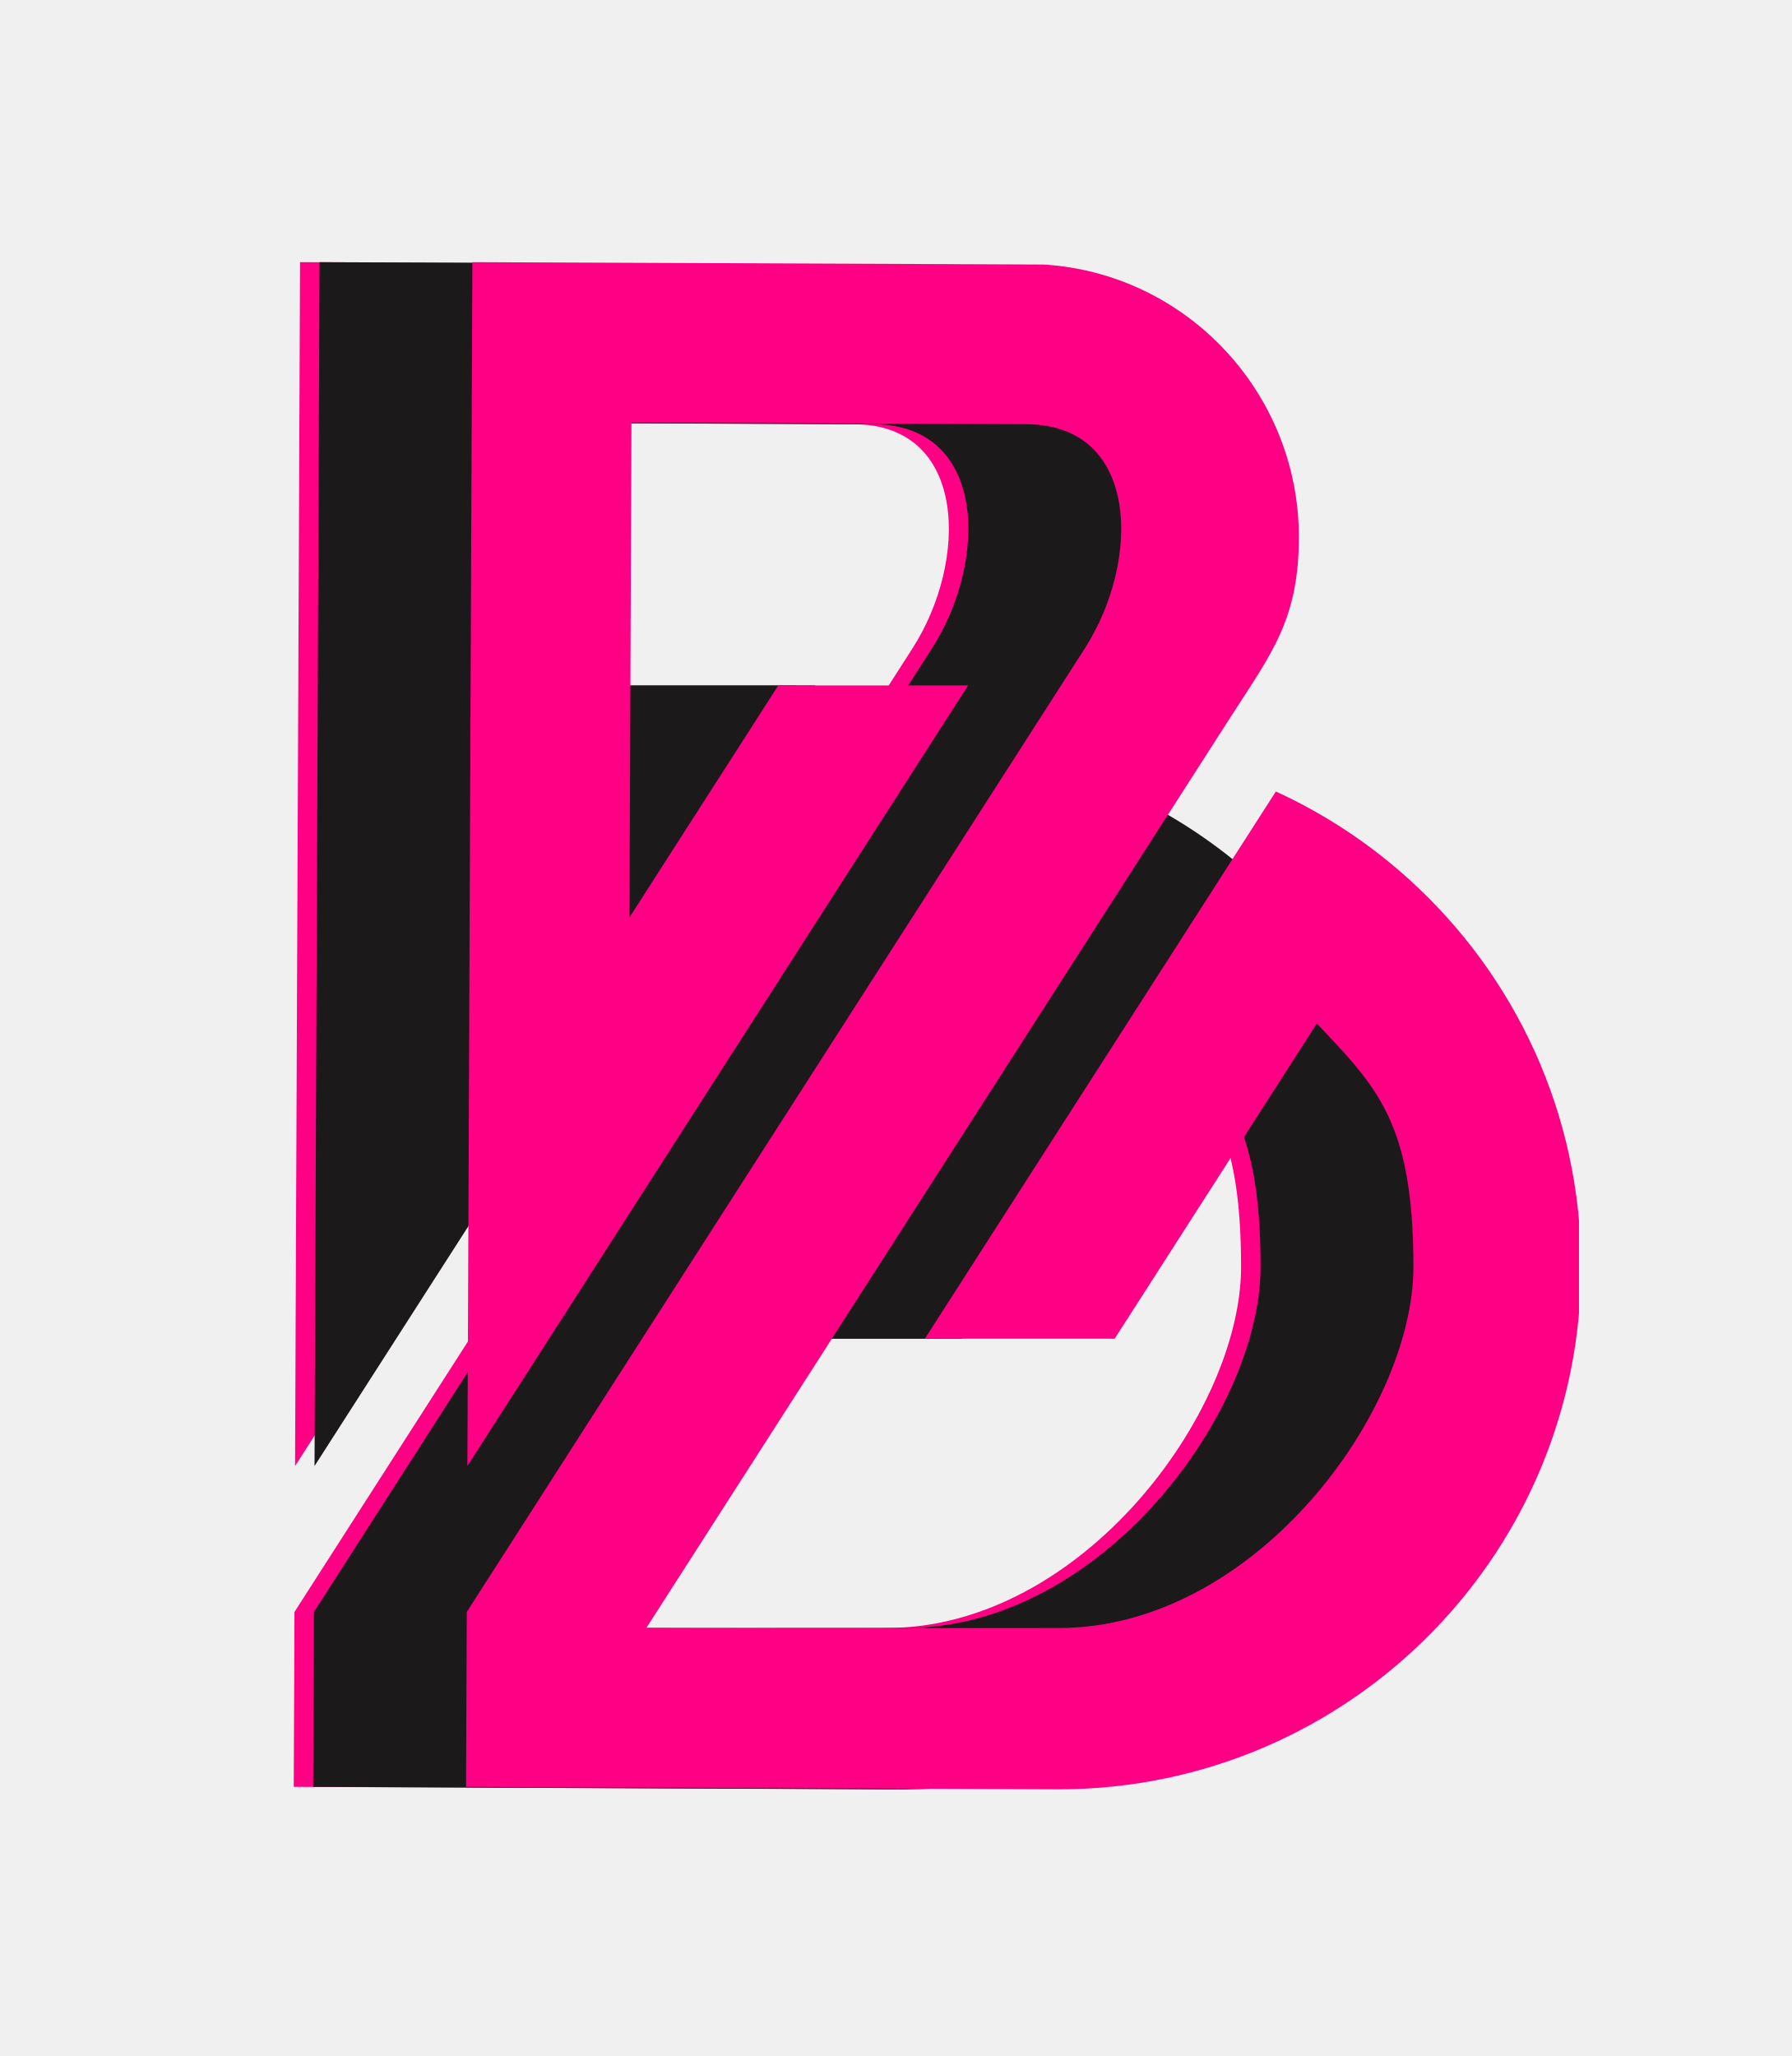
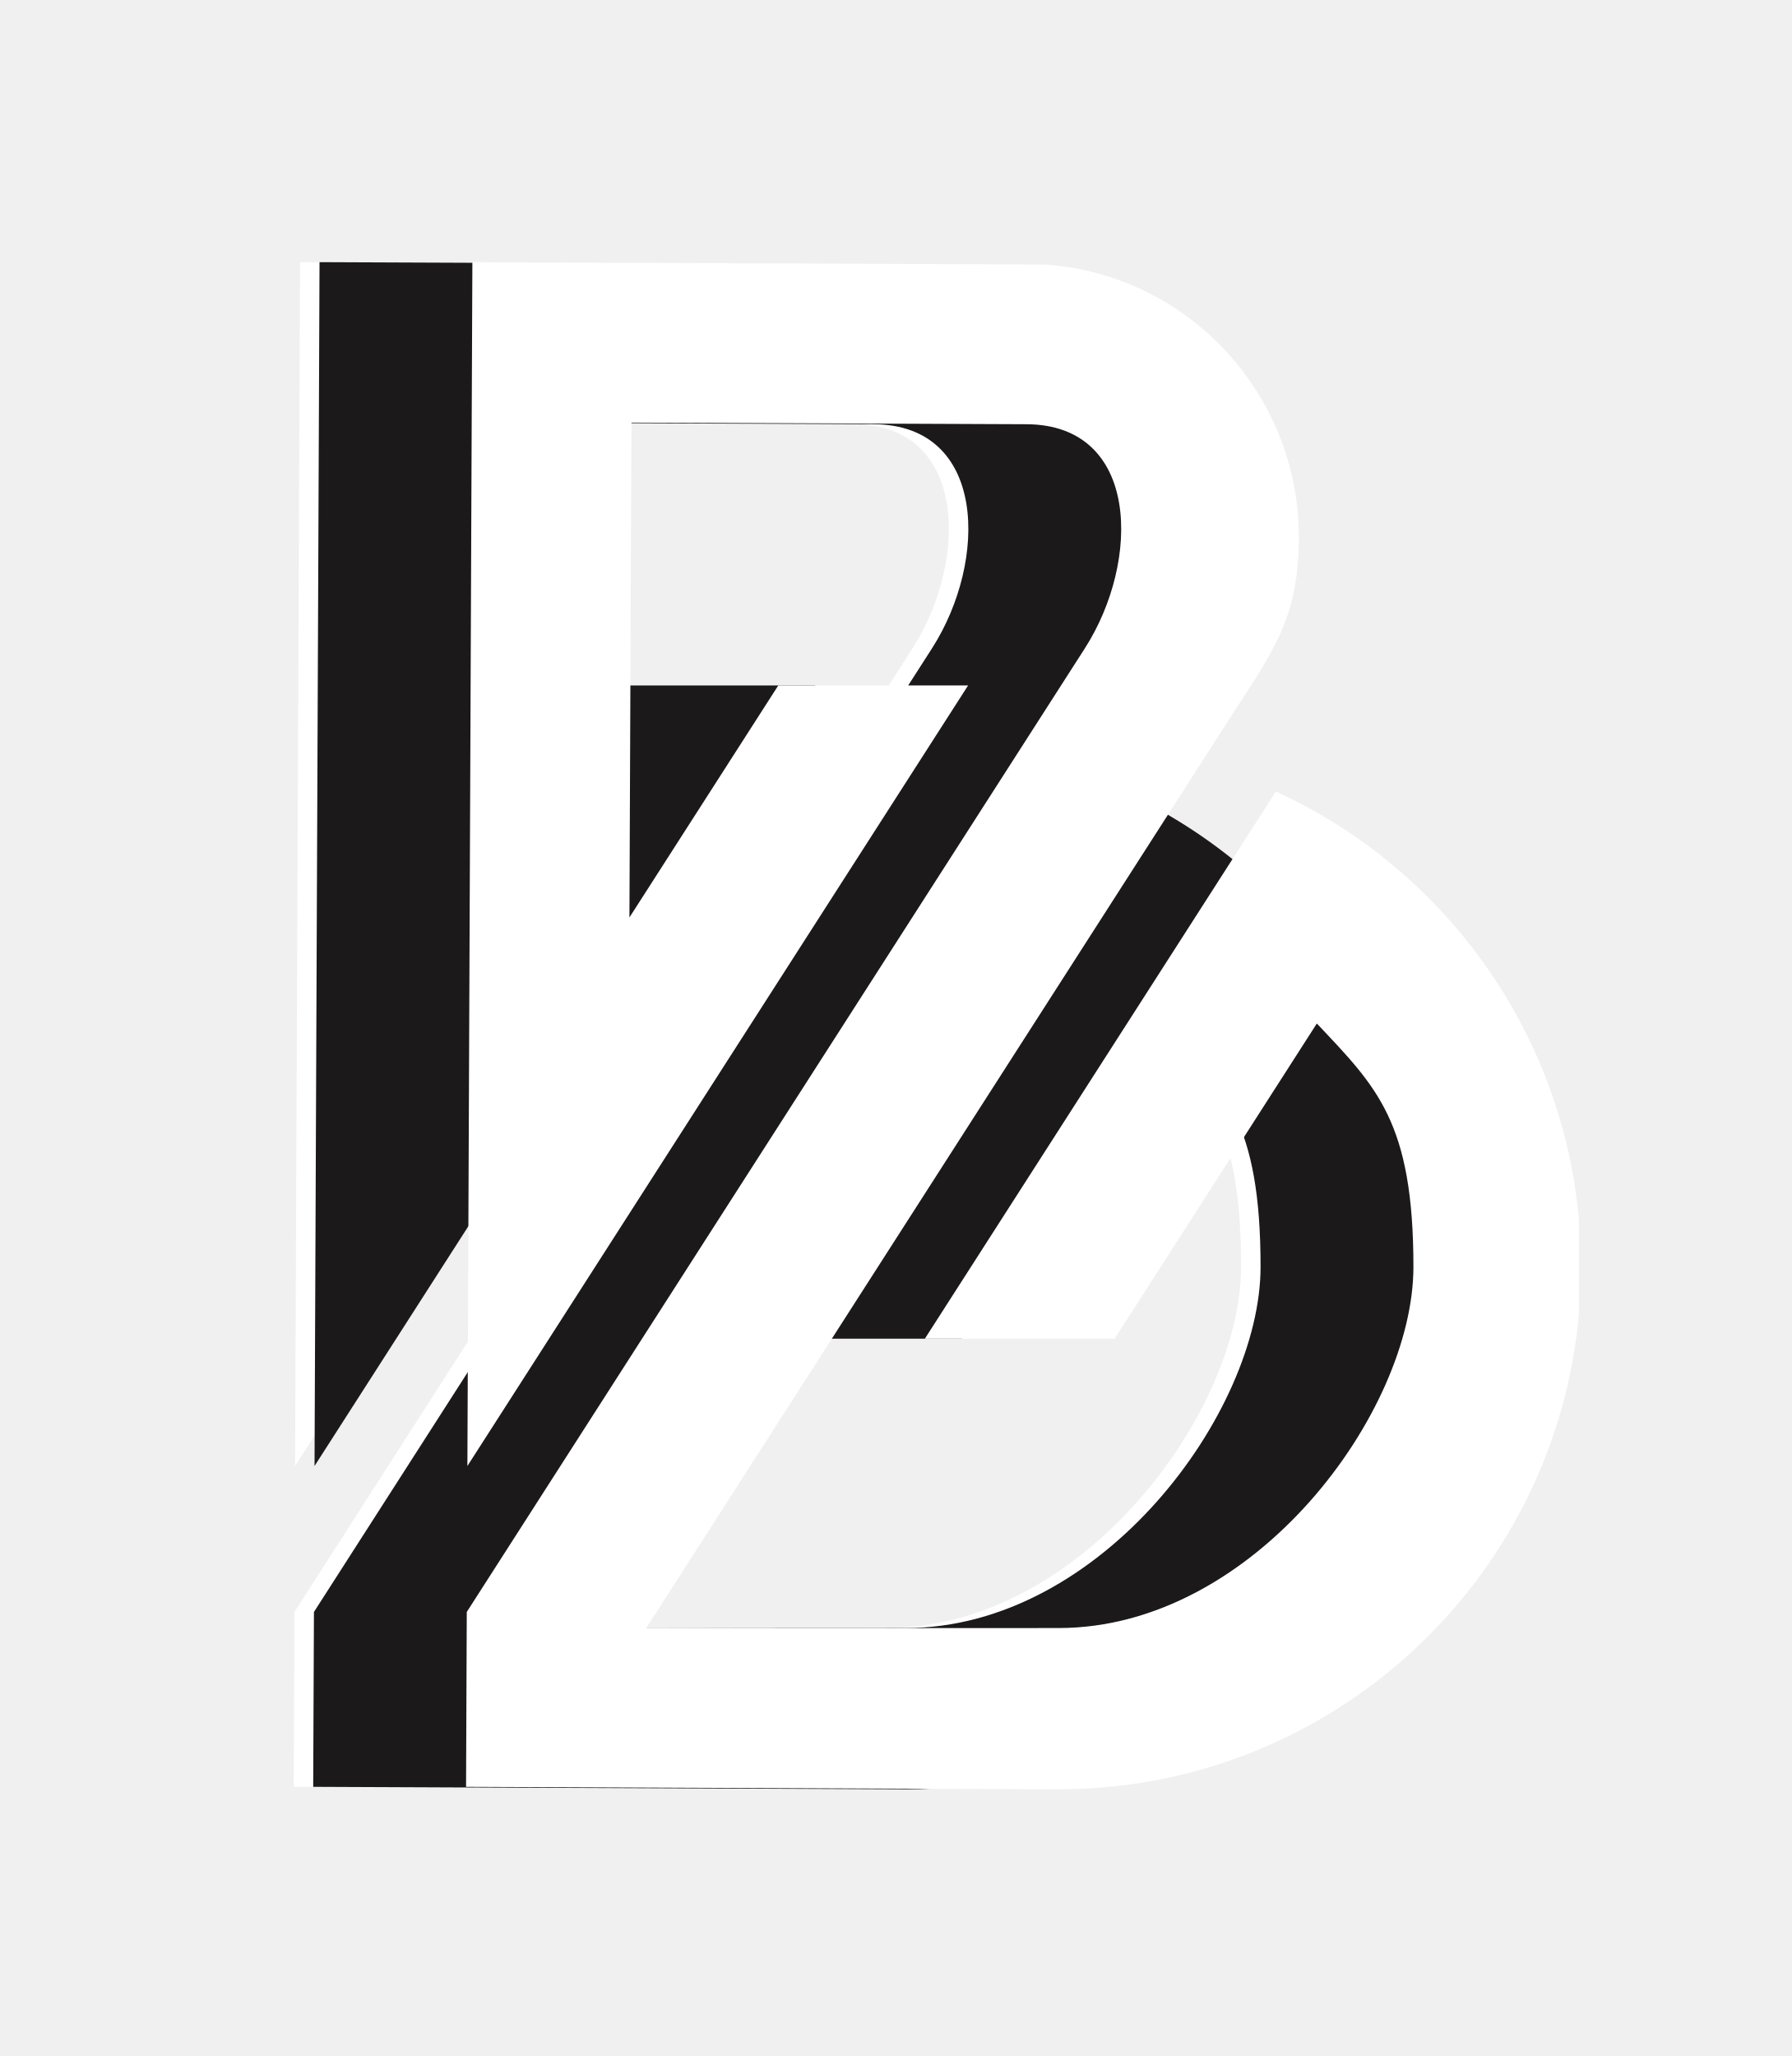
<svg xmlns="http://www.w3.org/2000/svg" width="400" zoomAndPan="magnify" viewBox="0 0 300 344.25" height="459" preserveAspectRatio="xMidYMid meet" version="1.0">
  <defs>
-     <clipPath id="56e9ff0eb8">
+     <clipPath id="580c719580">
      <path d="M 49.184 43.875 L 235.527 43.875 L 235.527 299.816 L 49.184 299.816 Z M 49.184 43.875 " clip-rule="nonzero" />
    </clipPath>
-     <clipPath id="4d741eec13">
+     <clipPath id="a857bb08af">
      <path d="M 52.445 43.875 L 238.789 43.875 L 238.789 299.816 L 52.445 299.816 Z M 52.445 43.875 " clip-rule="nonzero" />
    </clipPath>
-     <clipPath id="1158e1fbdc">
+     <clipPath id="79c71dda3b">
      <path d="M 78.035 43.875 L 264.379 43.875 L 264.379 299.816 L 78.035 299.816 Z M 78.035 43.875 " clip-rule="nonzero" />
    </clipPath>
  </defs>
-   <g clip-path="url(#56e9ff0eb8)">
-     <path fill="#ff0084" d="M 152.793 108.551 C 162.16 93.949 162.027 71.105 143.004 71.031 C 120.965 70.941 98.922 70.848 76.879 70.758 L 76.535 153.617 L 101.465 114.766 L 133.246 114.766 L 49.406 245.465 L 49.609 195.594 L 50.129 70.645 L 50.238 43.895 L 76.988 44.004 L 145.949 44.293 C 170.055 45.824 188.625 66.008 188.625 89.883 C 188.625 103.789 184.07 109.34 177.074 120.242 L 79.379 272.559 C 102.387 272.652 125.383 272.594 148.391 272.594 C 181.203 272.594 207.805 236.406 207.805 212.113 C 207.805 187.82 201.66 182.008 191.637 171.371 L 157.781 224.152 L 126 224.152 L 184.77 132.527 C 192.973 136.285 200.5 141.273 207.102 147.258 C 224.777 163.266 235.875 186.391 235.875 212.113 C 235.875 235.836 226.434 257.348 211.109 273.105 C 195.246 289.414 173.074 299.555 148.535 299.598 L 49.184 299.184 L 49.305 269.902 Z M 152.793 108.551 " fill-opacity="1" fill-rule="evenodd" />
+   <g clip-path="url(#580c719580)">
+     <path fill="#ffffff" d="M 152.793 108.551 C 162.16 93.949 162.027 71.105 143.004 71.031 C 120.965 70.941 98.922 70.848 76.879 70.758 L 76.535 153.617 L 101.465 114.766 L 133.246 114.766 L 49.406 245.465 L 49.609 195.594 L 50.129 70.645 L 50.238 43.895 L 76.988 44.004 L 145.949 44.293 C 170.055 45.824 188.625 66.008 188.625 89.883 C 188.625 103.789 184.07 109.34 177.074 120.242 L 79.379 272.559 C 102.387 272.652 125.383 272.594 148.391 272.594 C 181.203 272.594 207.805 236.406 207.805 212.113 C 207.805 187.82 201.66 182.008 191.637 171.371 L 157.781 224.152 L 126 224.152 L 184.77 132.527 C 192.973 136.285 200.5 141.273 207.102 147.258 C 224.777 163.266 235.875 186.391 235.875 212.113 C 235.875 235.836 226.434 257.348 211.109 273.105 C 195.246 289.414 173.074 299.555 148.535 299.598 L 49.184 299.184 L 49.305 269.902 Z M 152.793 108.551 " fill-opacity="1" fill-rule="evenodd" />
  </g>
-   <g clip-path="url(#4d741eec13)">
+   <g clip-path="url(#a857bb08af)">
    <path fill="#1c191a" d="M 156.055 108.551 C 165.422 93.949 165.289 71.105 146.266 71.031 C 124.227 70.941 102.184 70.848 80.141 70.758 L 79.797 153.617 L 104.723 114.766 L 136.508 114.766 L 52.664 245.465 L 52.871 195.594 L 53.391 70.645 L 53.5 43.895 L 80.25 44.004 L 149.211 44.293 C 173.316 45.824 191.883 66.008 191.883 89.883 C 191.883 103.789 187.332 109.34 180.336 120.242 L 82.641 272.559 C 105.648 272.652 128.645 272.594 151.652 272.594 C 184.465 272.594 211.066 236.406 211.066 212.113 C 211.066 187.82 204.922 182.008 194.898 171.371 L 161.039 224.152 L 129.262 224.152 L 188.031 132.527 C 196.234 136.285 203.762 141.273 210.363 147.258 C 228.039 163.266 239.137 186.391 239.137 212.113 C 239.137 235.836 229.695 257.348 214.367 273.105 C 198.504 289.414 176.336 299.555 151.793 299.598 L 52.441 299.184 L 52.566 269.902 Z M 156.055 108.551 " fill-opacity="1" fill-rule="evenodd" />
  </g>
-   <g clip-path="url(#1158e1fbdc)">
-     <path fill="#ff0084" d="M 181.648 108.551 C 191.016 93.949 190.883 71.105 171.859 71.031 C 149.816 70.941 127.777 70.848 105.73 70.758 L 105.391 153.617 L 130.316 114.766 L 162.098 114.766 L 78.258 245.465 L 78.465 195.594 L 78.98 70.645 L 79.094 43.895 L 105.84 44.004 L 174.801 44.293 C 198.91 45.824 217.477 66.008 217.477 89.883 C 217.477 103.789 212.922 109.34 205.93 120.242 L 108.23 272.559 C 131.238 272.652 154.238 272.594 177.242 272.594 C 210.059 272.594 236.66 236.406 236.66 212.113 C 236.66 187.82 230.516 182.008 220.488 171.371 L 186.633 224.152 L 154.855 224.152 L 213.625 132.527 C 221.828 136.285 229.352 141.273 235.957 147.258 C 253.629 163.266 264.727 186.391 264.727 212.113 C 264.727 235.836 255.289 257.348 239.961 273.105 C 224.098 289.414 201.926 299.555 177.387 299.598 L 78.035 299.184 L 78.156 269.902 Z M 181.648 108.551 " fill-opacity="1" fill-rule="evenodd" />
+   <g clip-path="url(#79c71dda3b)">
+     <path fill="#ffffff" d="M 181.648 108.551 C 191.016 93.949 190.883 71.105 171.859 71.031 C 149.816 70.941 127.777 70.848 105.73 70.758 L 105.391 153.617 L 130.316 114.766 L 162.098 114.766 L 78.258 245.465 L 78.465 195.594 L 78.98 70.645 L 79.094 43.895 L 105.84 44.004 L 174.801 44.293 C 198.91 45.824 217.477 66.008 217.477 89.883 C 217.477 103.789 212.922 109.34 205.93 120.242 L 108.23 272.559 C 131.238 272.652 154.238 272.594 177.242 272.594 C 210.059 272.594 236.66 236.406 236.66 212.113 C 236.66 187.82 230.516 182.008 220.488 171.371 L 186.633 224.152 L 154.855 224.152 L 213.625 132.527 C 221.828 136.285 229.352 141.273 235.957 147.258 C 253.629 163.266 264.727 186.391 264.727 212.113 C 264.727 235.836 255.289 257.348 239.961 273.105 C 224.098 289.414 201.926 299.555 177.387 299.598 L 78.035 299.184 L 78.156 269.902 Z M 181.648 108.551 " fill-opacity="1" fill-rule="evenodd" />
  </g>
</svg>
